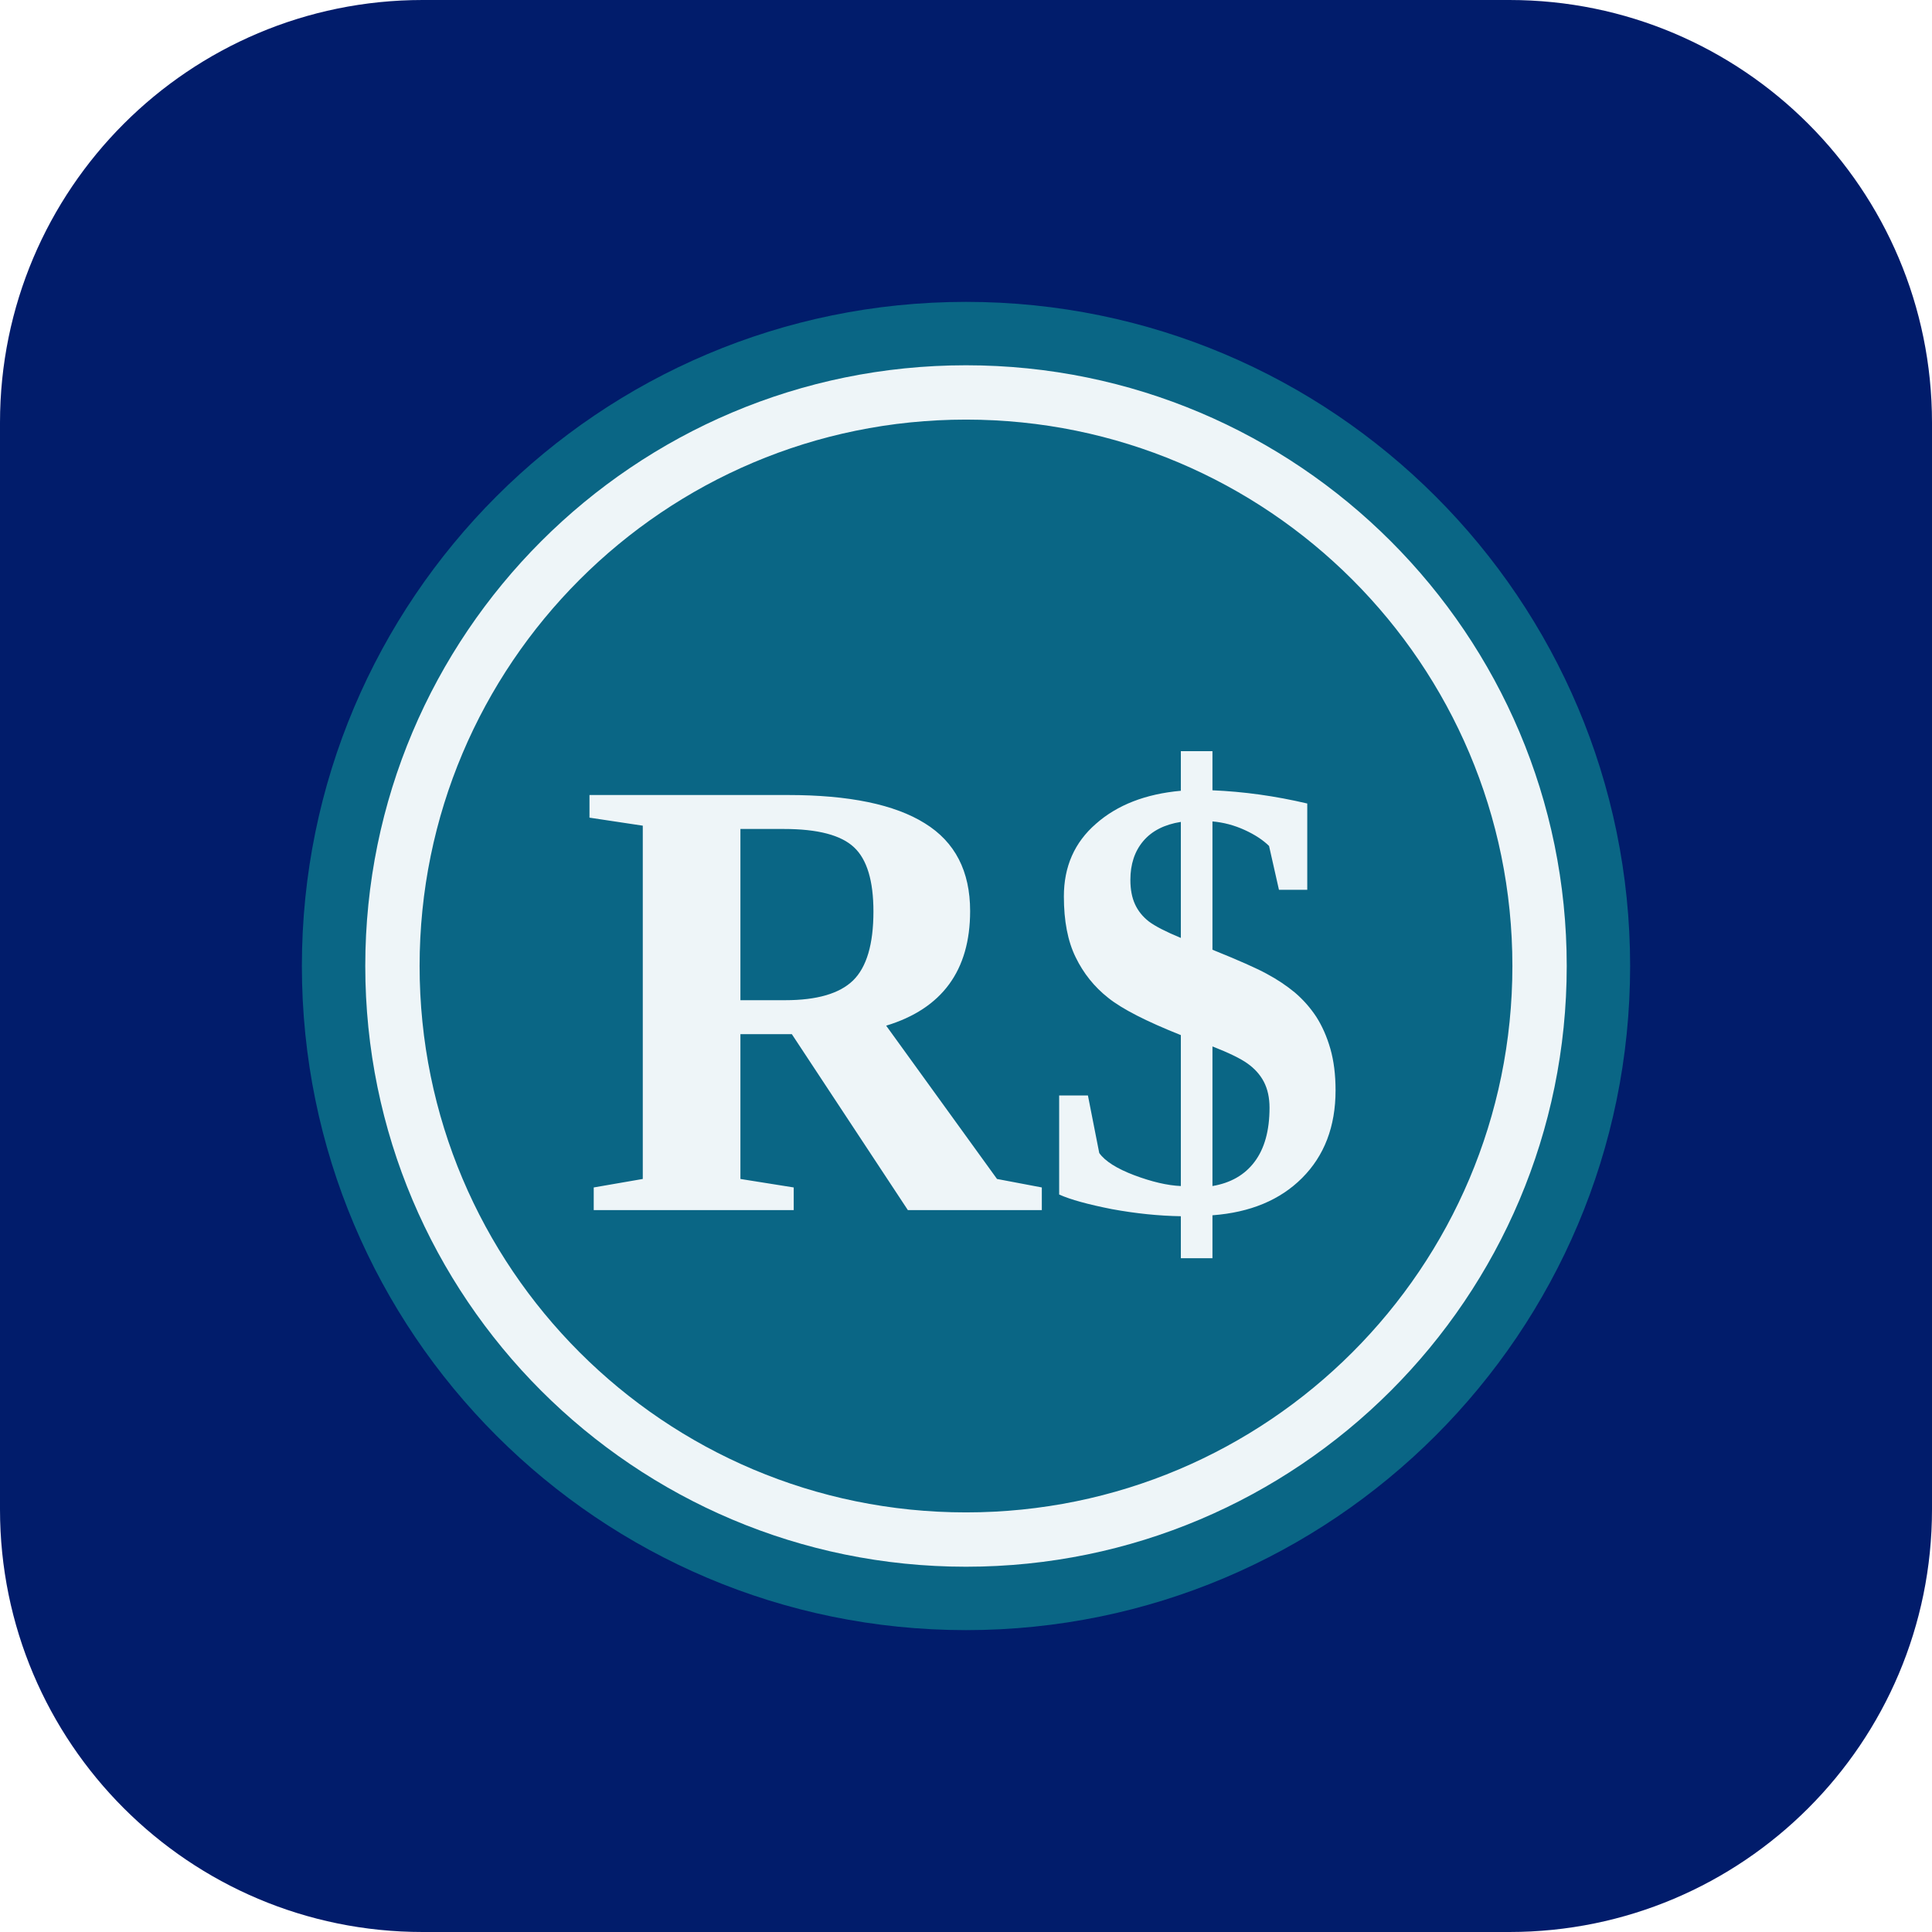
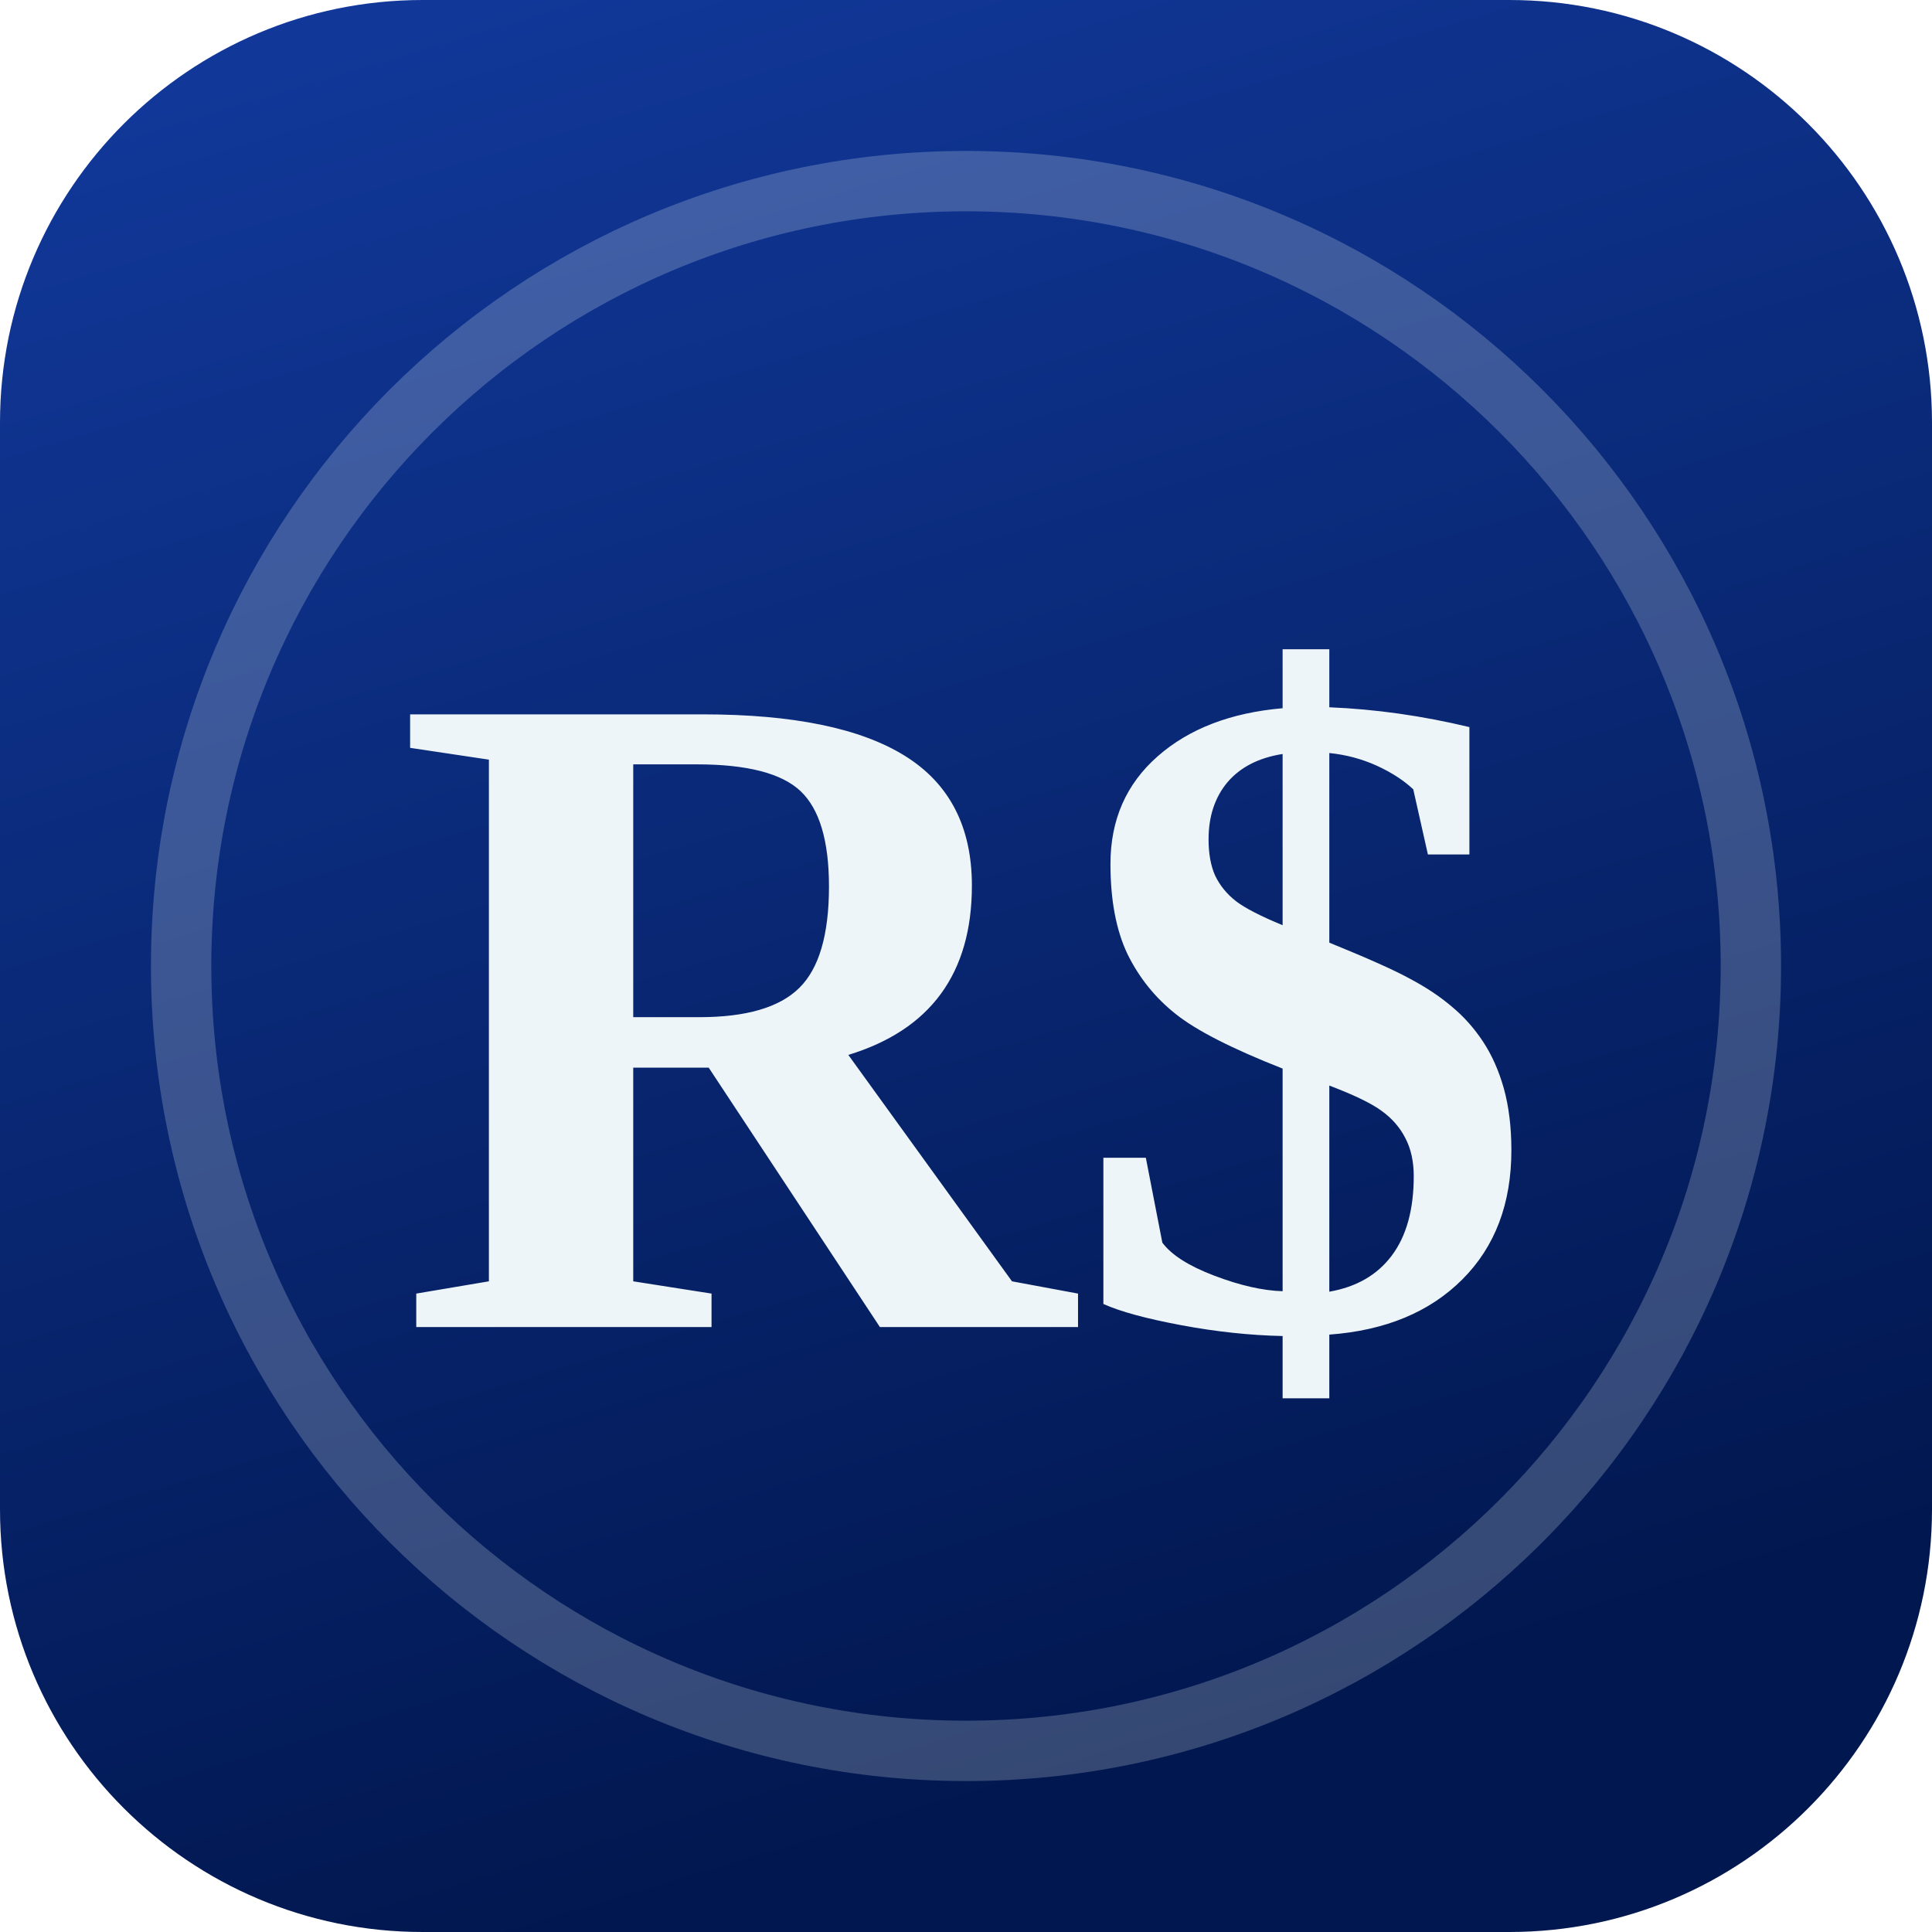
<svg xmlns="http://www.w3.org/2000/svg" viewBox="0 0 64 64" width="64" height="64">
-   <rect width="64" height="64" rx="14" fill="#011c6b" />
-   <circle cx="32" cy="32" r="22" fill="#0a6685" />
-   <circle cx="32" cy="32" r="19" fill="none" stroke="#eef5f8" stroke-width="1.8" />
-   <text x="32" y="33" font-family="Georgia, 'Times New Roman', serif" font-weight="700" font-size="21" fill="#eef5f8" text-anchor="middle" dominant-baseline="central">R$</text>
+   <defs>
+     <linearGradient id="g" x1="0" y1="0" x2="0.3" y2="1">
+       <stop offset="0" stop-color="#123a9e" />
+       <stop offset="1" stop-color="#01174f" />
+     </linearGradient>
+   </defs>
+   <rect width="64" height="64" rx="14" fill="url(#g)" />
+   <circle cx="32" cy="32" r="26" fill="none" stroke="#eef5f8" stroke-opacity="0.22" stroke-width="2" />
+   <text x="32" y="33.5" font-family="Georgia, 'Times New Roman', serif" font-weight="700" font-size="31" fill="#eef5f8" text-anchor="middle" dominant-baseline="central">R$</text>
</svg>
